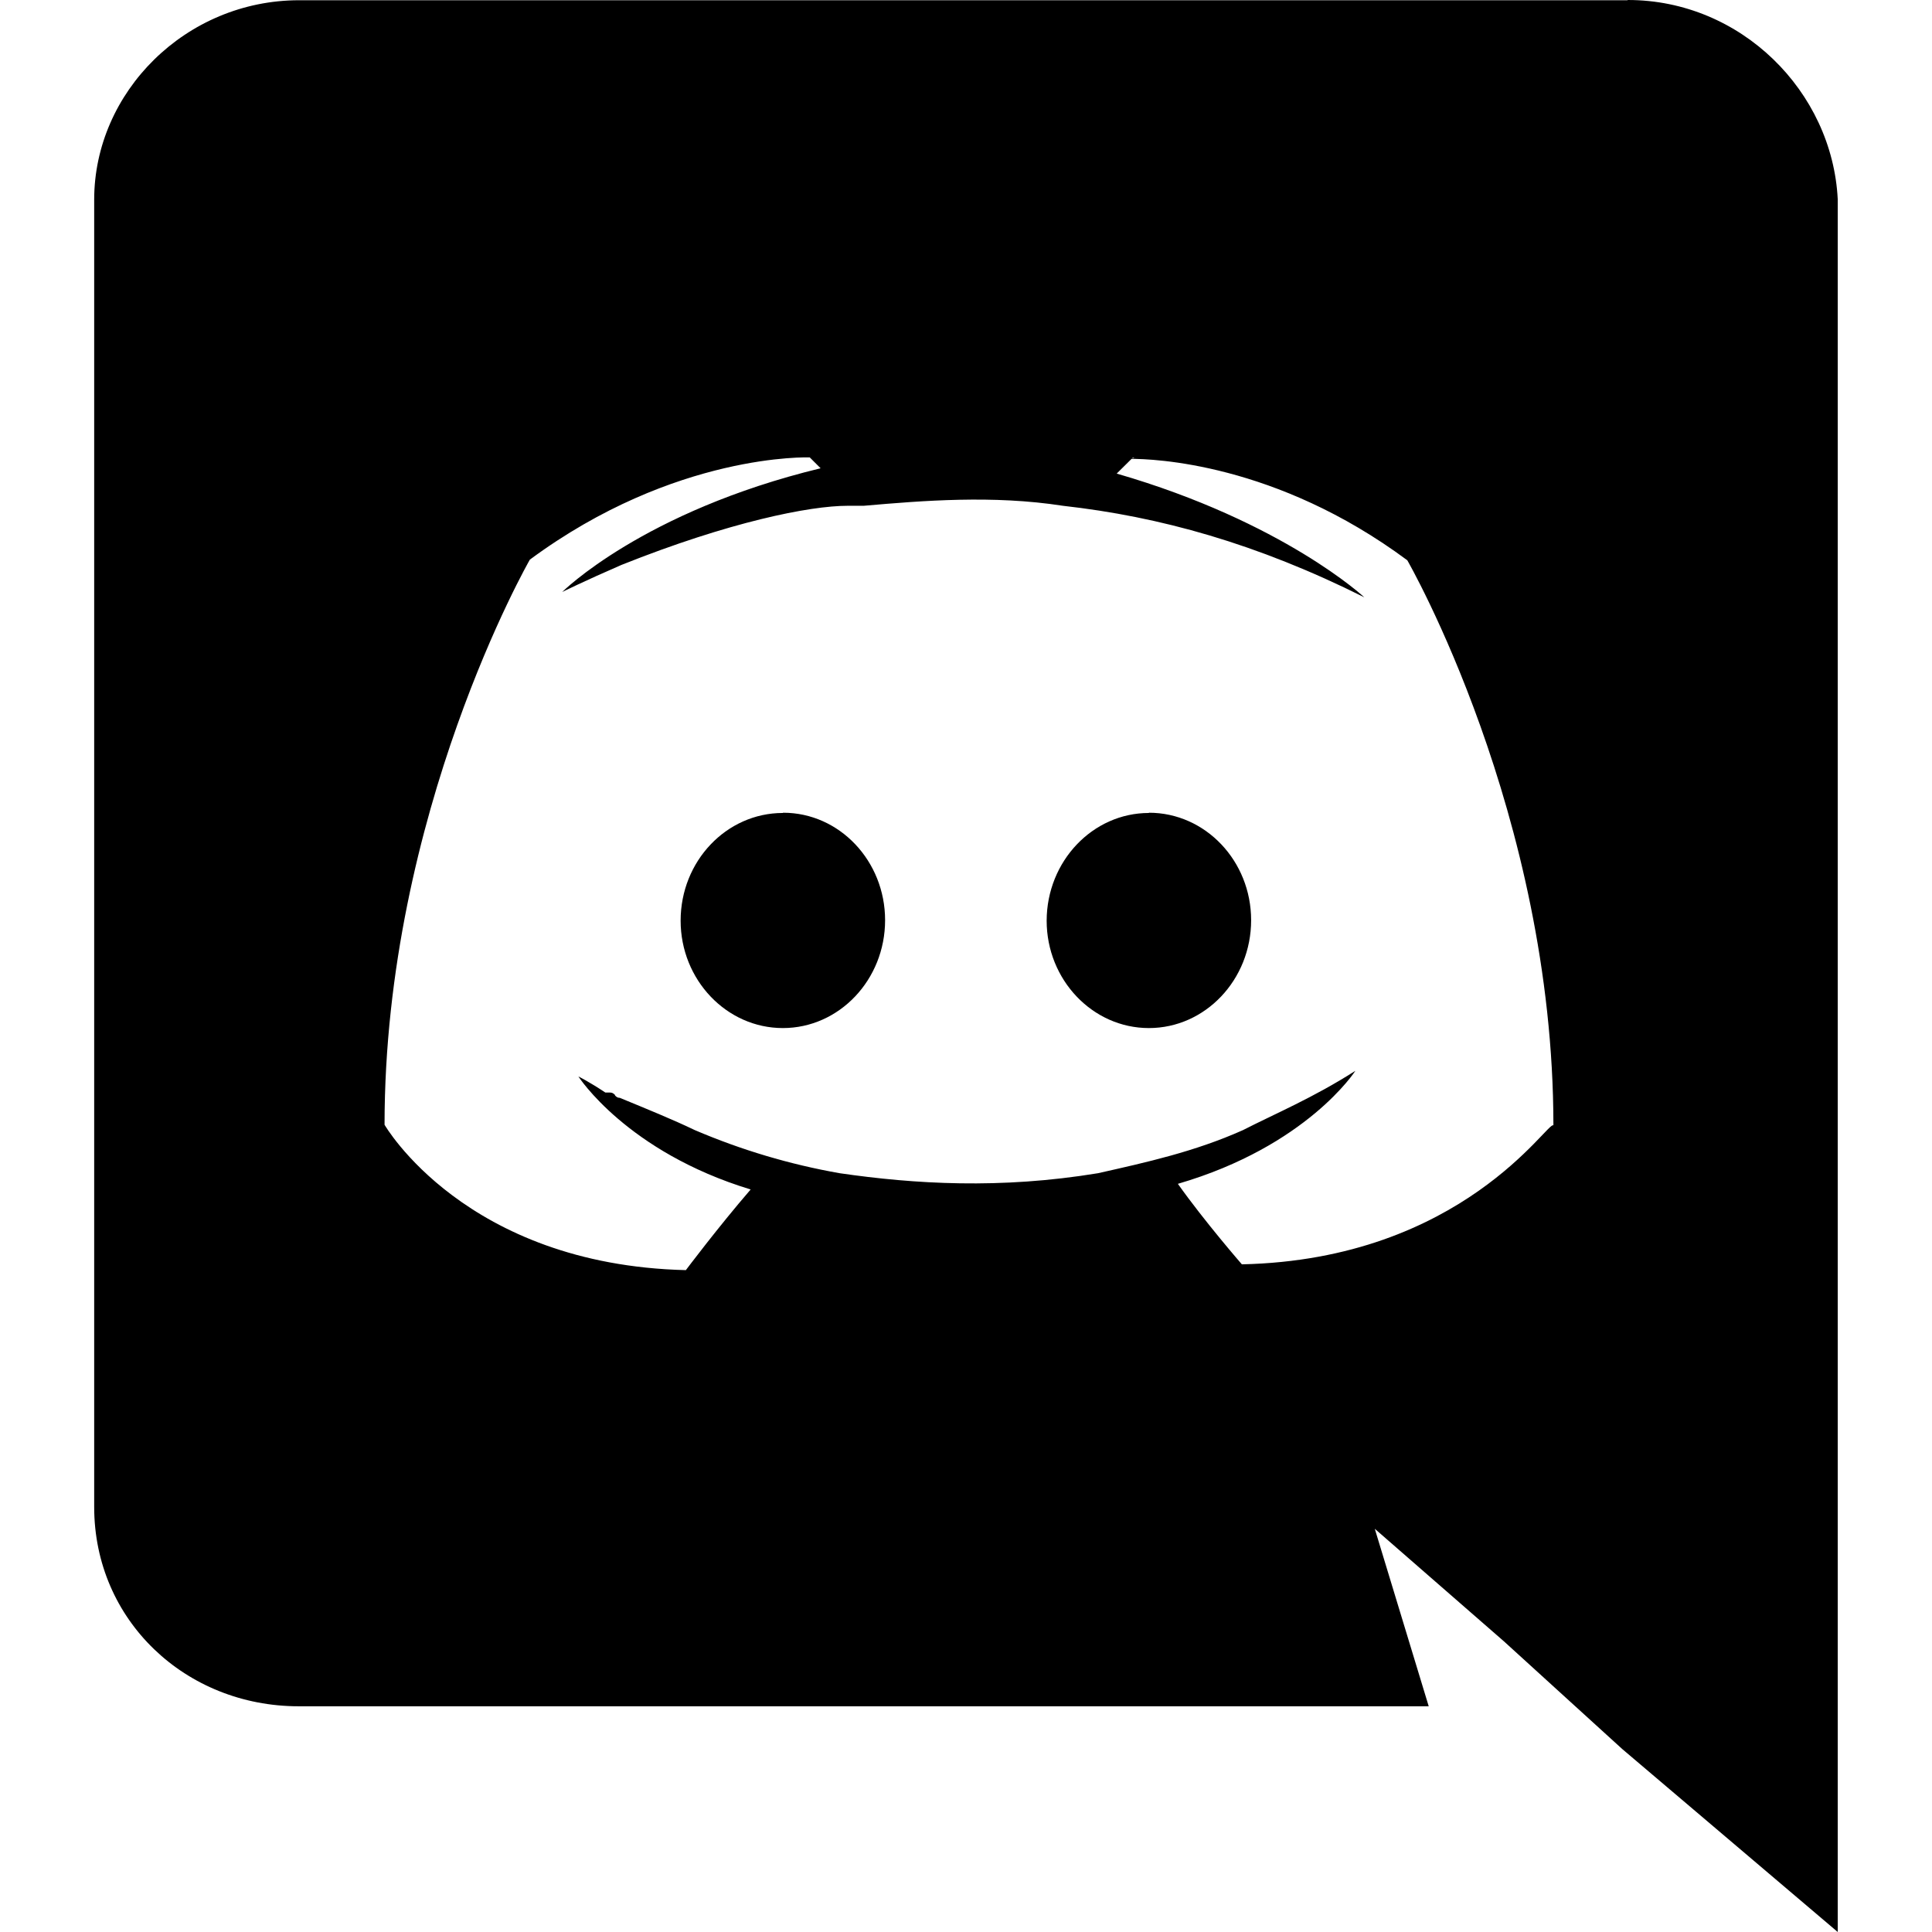
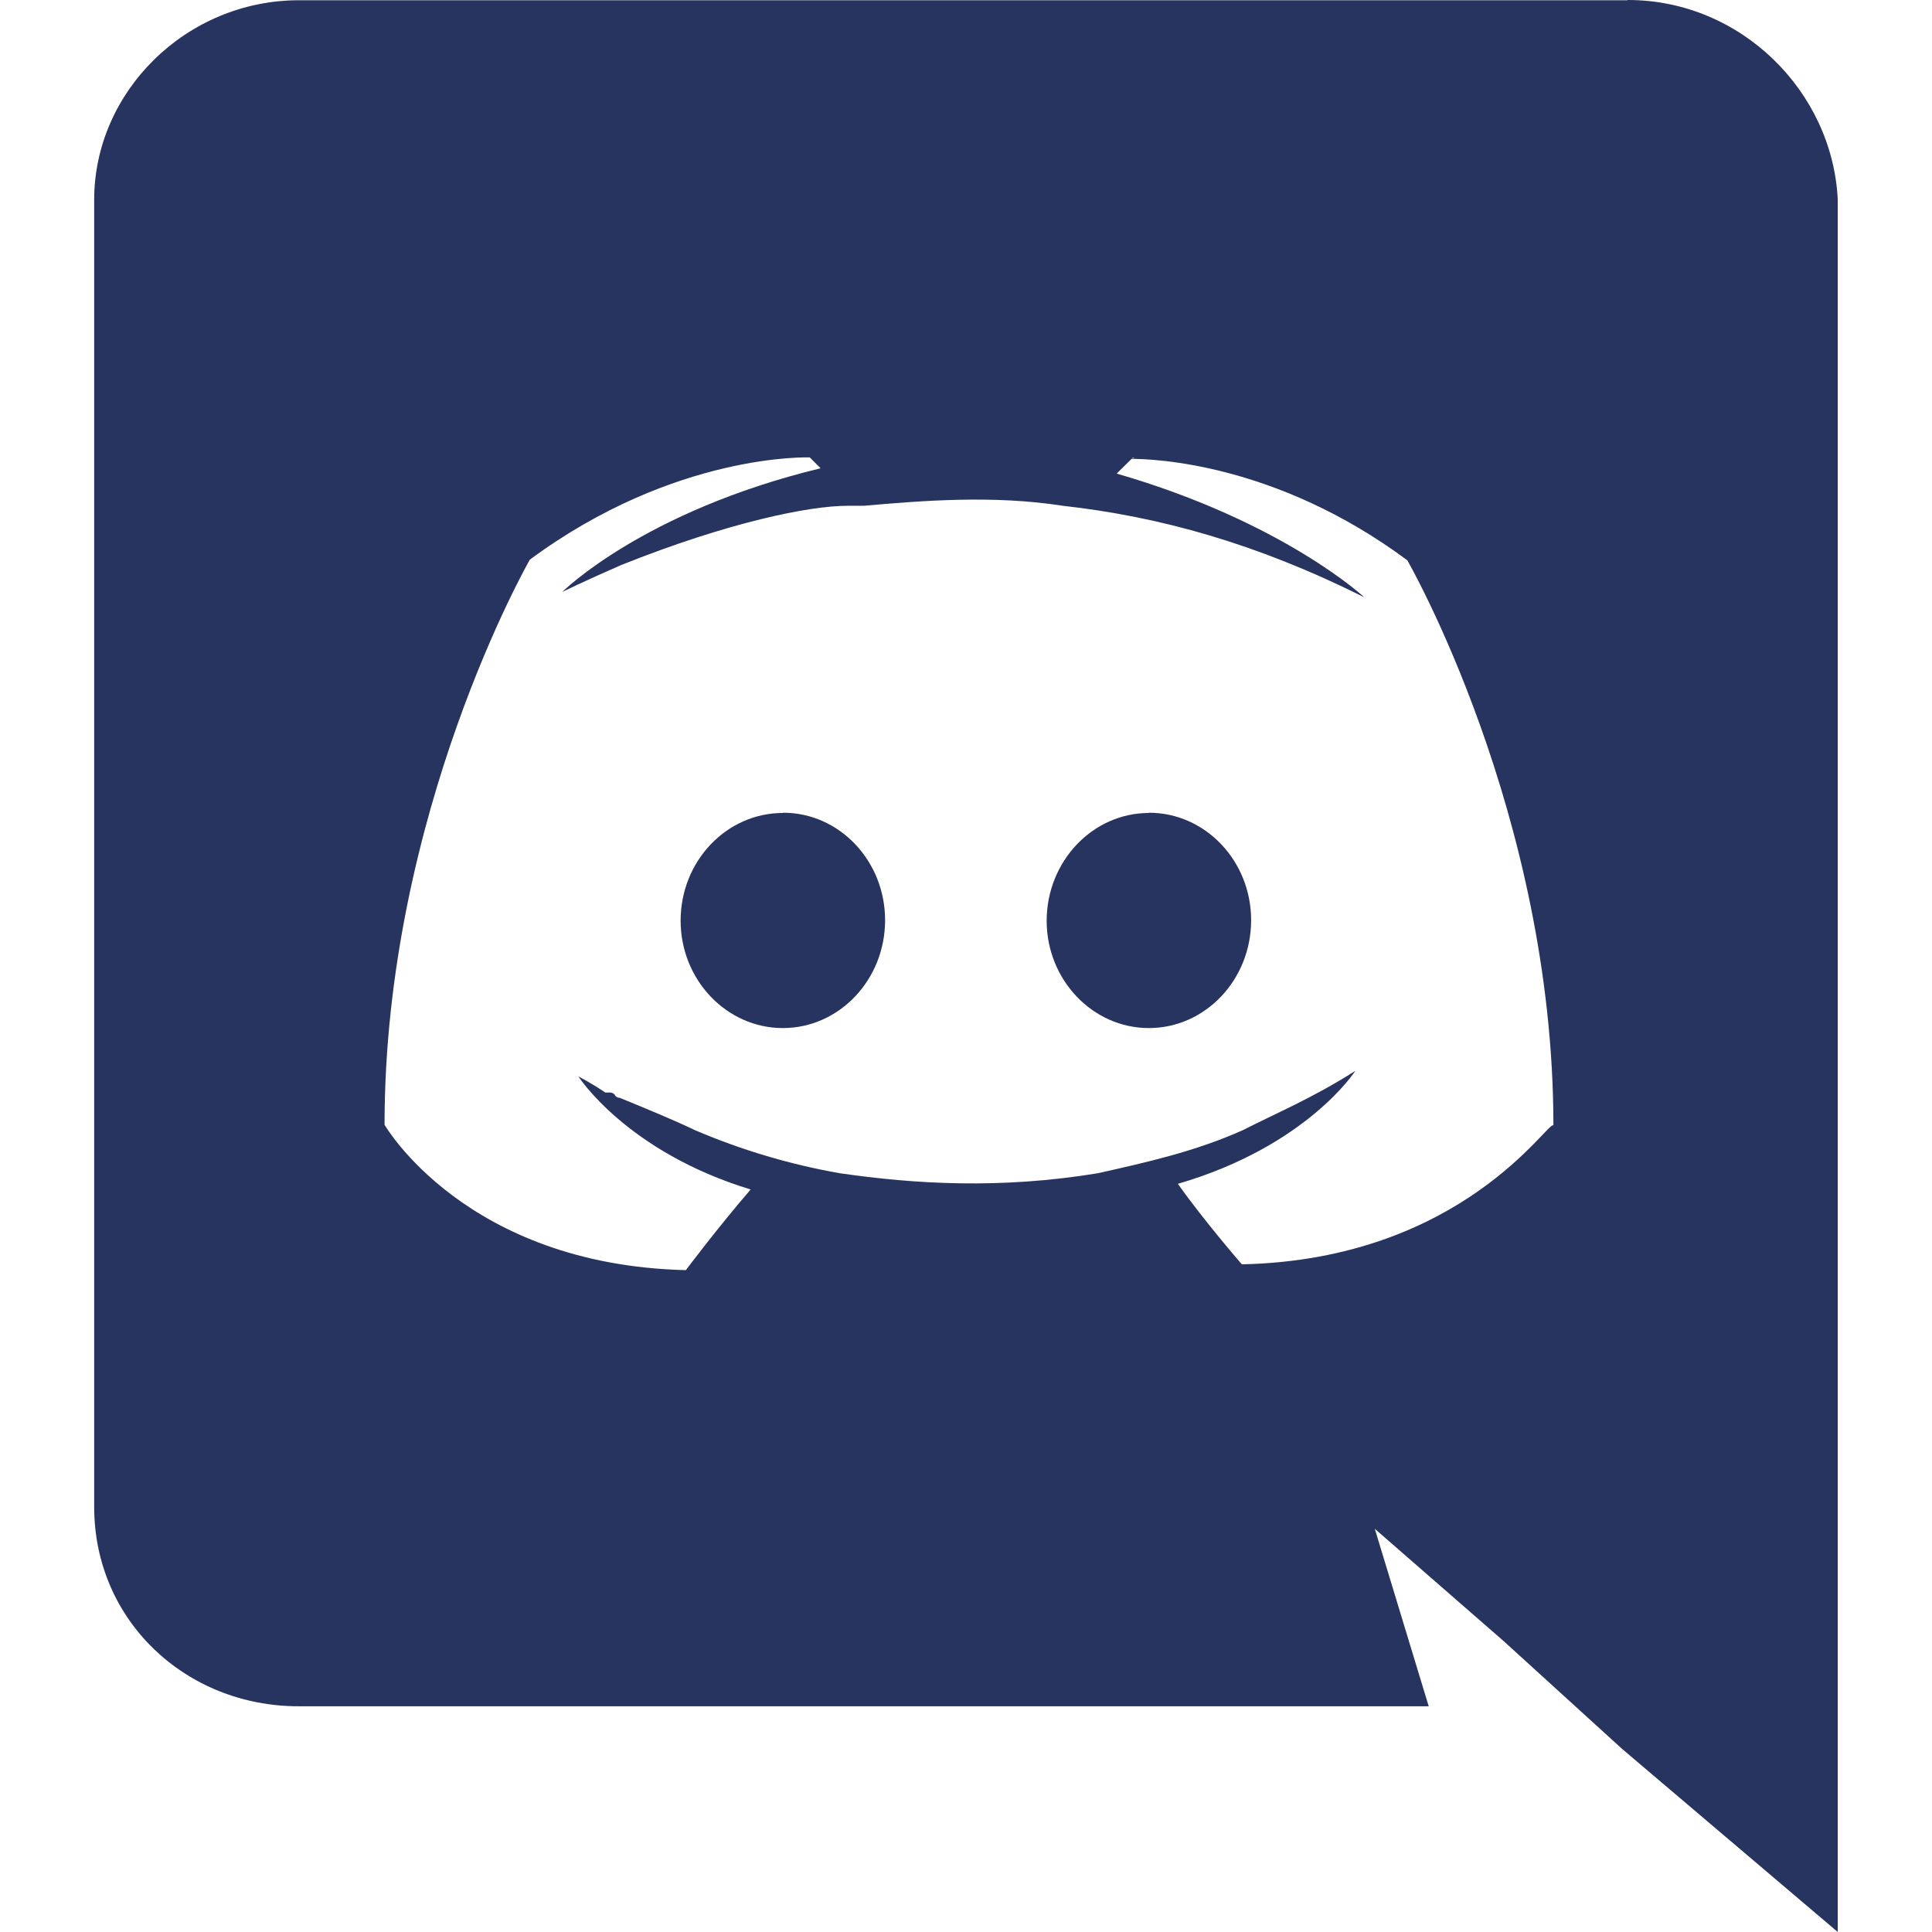
<svg xmlns="http://www.w3.org/2000/svg" t="1605677944905" class="icon" viewBox="0 0 1024 1024" version="1.1" p-id="2682" width="200" height="200">
  <defs>
    <style type="text/css" />
  </defs>
-   <path d="M862.805 0c59.989 0 108.373 48.512 111.232 105.6V1024l-114.219-96.981-62.72-57.088-68.437-59.648 28.587 94.08H158.293c-59.819 0-108.373-45.44-108.373-105.643V105.813C49.92 48.725 98.56 0.128 158.507 0.128h704L862.805 0z m-261.035 242.475h-1.28l-8.619 8.533c88.448 25.6 131.243 65.579 131.243 65.579-57.003-28.501-108.373-42.752-159.744-48.512-37.12-5.76-74.24-2.731-105.6 0h-8.533c-20.053 0-62.72 8.533-119.893 31.36-19.925 8.661-31.36 14.336-31.36 14.336s42.752-42.752 136.96-65.579l-5.76-5.76s-71.339-2.731-148.352 54.187c0 0-77.013 134.144-77.013 299.52 0 0 42.667 74.24 159.701 77.056 0 0 17.067-22.741 34.347-42.752-65.707-19.968-91.307-59.904-91.307-59.904s5.717 2.816 14.293 8.533h2.56c1.28 0 1.877 0.64 2.56 1.28v0.256c0.683 0.683 1.28 1.28 2.56 1.28 14.08 5.803 28.16 11.52 39.68 17.067a349.013 349.013 0 0 0 76.8 22.869c39.68 5.76 85.163 8.533 136.96 0 25.6-5.76 51.2-11.392 76.8-22.827 16.64-8.533 37.12-17.067 59.605-31.445 0 0-25.6 39.936-94.08 59.904 14.08 19.883 33.92 42.667 33.92 42.667 117.077-2.56 162.56-76.8 165.12-73.643 0-165.12-77.44-299.52-77.44-299.52-69.76-51.797-135.04-53.76-146.56-53.76l2.389-0.853z m7.168 188.288c29.995 0 54.187 25.6 54.187 56.96 0 31.573-24.32 57.173-54.187 57.173-29.867 0-54.187-25.6-54.187-56.917 0.085-31.573 24.448-57.088 54.187-57.088z m-193.835 0c29.867 0 54.016 25.6 54.016 56.96 0 31.573-24.32 57.173-54.187 57.173-29.867 0-54.187-25.6-54.187-56.917 0-31.573 24.32-57.088 54.187-57.088z" fill="" p-id="2683" />
+   <path d="M862.805 0c59.989 0 108.373 48.512 111.232 105.6V1024l-114.219-96.981-62.72-57.088-68.437-59.648 28.587 94.08H158.293c-59.819 0-108.373-45.44-108.373-105.643V105.813C49.92 48.725 98.56 0.128 158.507 0.128h704L862.805 0z m-261.035 242.475h-1.28l-8.619 8.533c88.448 25.6 131.243 65.579 131.243 65.579-57.003-28.501-108.373-42.752-159.744-48.512-37.12-5.76-74.24-2.731-105.6 0h-8.533c-20.053 0-62.72 8.533-119.893 31.36-19.925 8.661-31.36 14.336-31.36 14.336s42.752-42.752 136.96-65.579l-5.76-5.76s-71.339-2.731-148.352 54.187c0 0-77.013 134.144-77.013 299.52 0 0 42.667 74.24 159.701 77.056 0 0 17.067-22.741 34.347-42.752-65.707-19.968-91.307-59.904-91.307-59.904s5.717 2.816 14.293 8.533h2.56c1.28 0 1.877 0.64 2.56 1.28v0.256c0.683 0.683 1.28 1.28 2.56 1.28 14.08 5.803 28.16 11.52 39.68 17.067a349.013 349.013 0 0 0 76.8 22.869c39.68 5.76 85.163 8.533 136.96 0 25.6-5.76 51.2-11.392 76.8-22.827 16.64-8.533 37.12-17.067 59.605-31.445 0 0-25.6 39.936-94.08 59.904 14.08 19.883 33.92 42.667 33.92 42.667 117.077-2.56 162.56-76.8 165.12-73.643 0-165.12-77.44-299.52-77.44-299.52-69.76-51.797-135.04-53.76-146.56-53.76l2.389-0.853z m7.168 188.288c29.995 0 54.187 25.6 54.187 56.96 0 31.573-24.32 57.173-54.187 57.173-29.867 0-54.187-25.6-54.187-56.917 0.085-31.573 24.448-57.088 54.187-57.088z m-193.835 0c29.867 0 54.016 25.6 54.016 56.96 0 31.573-24.32 57.173-54.187 57.173-29.867 0-54.187-25.6-54.187-56.917 0-31.573 24.32-57.088 54.187-57.088z" fill="#273460" p-id="2683" />
</svg>
